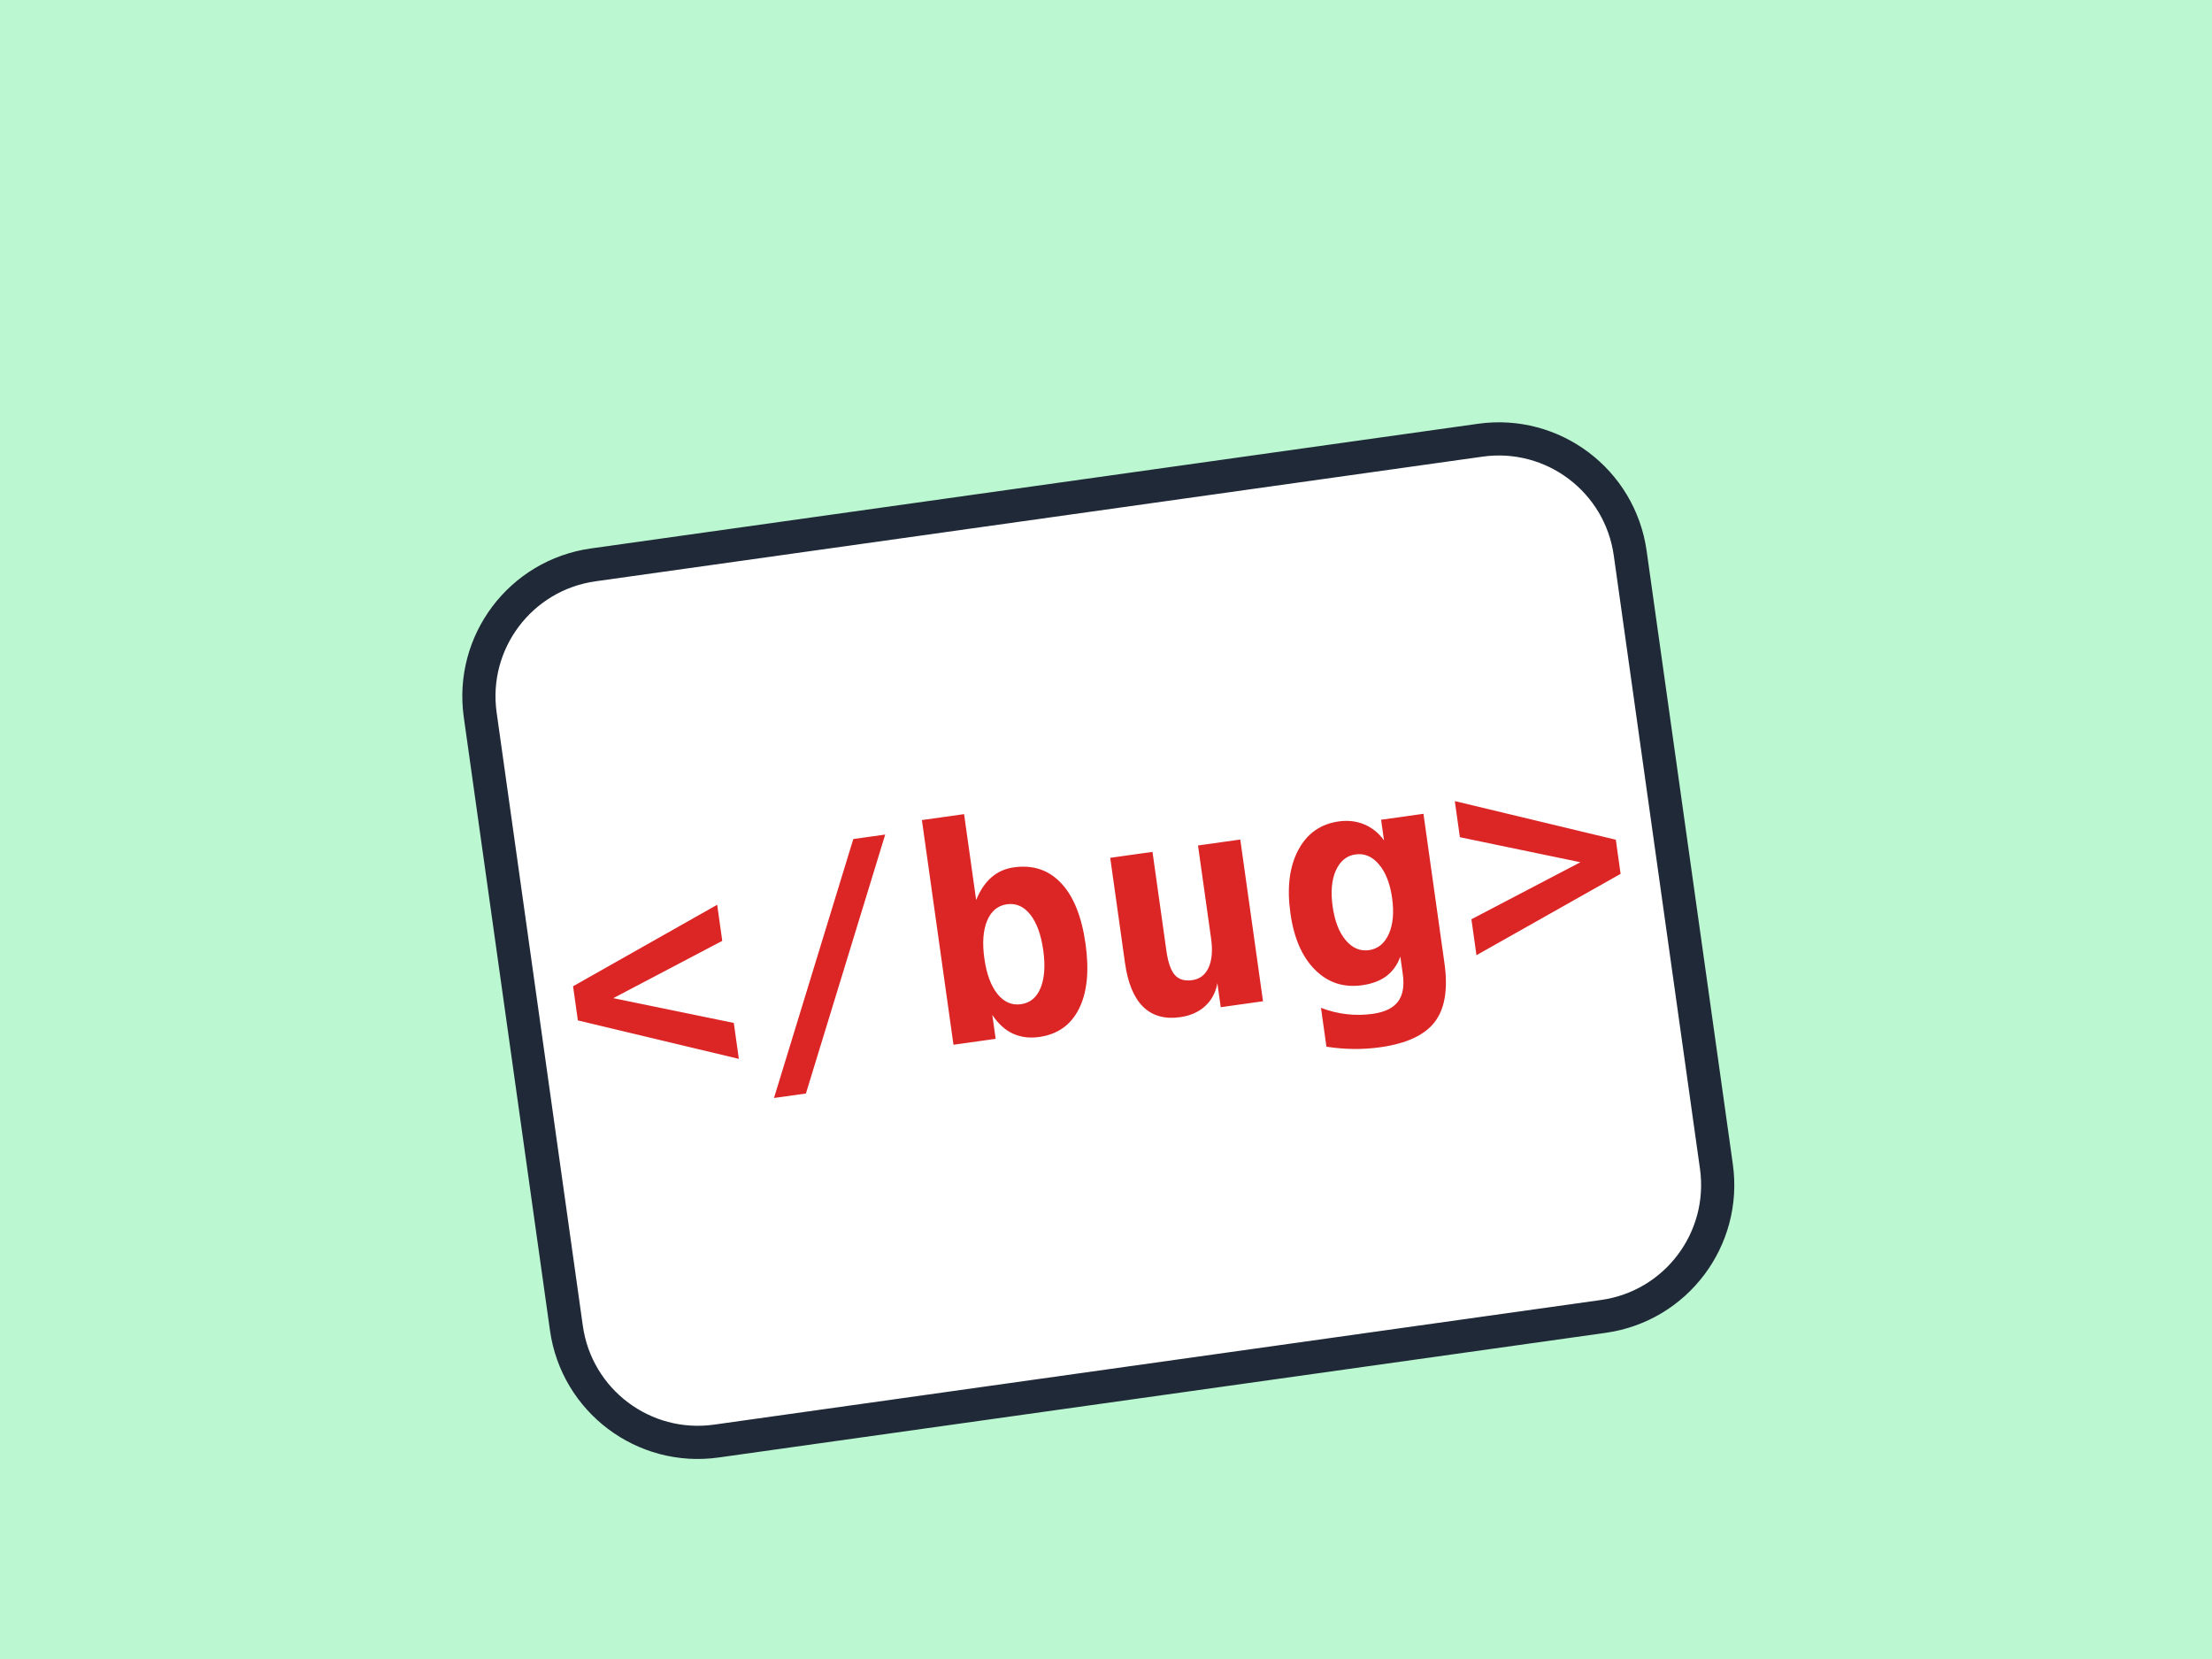
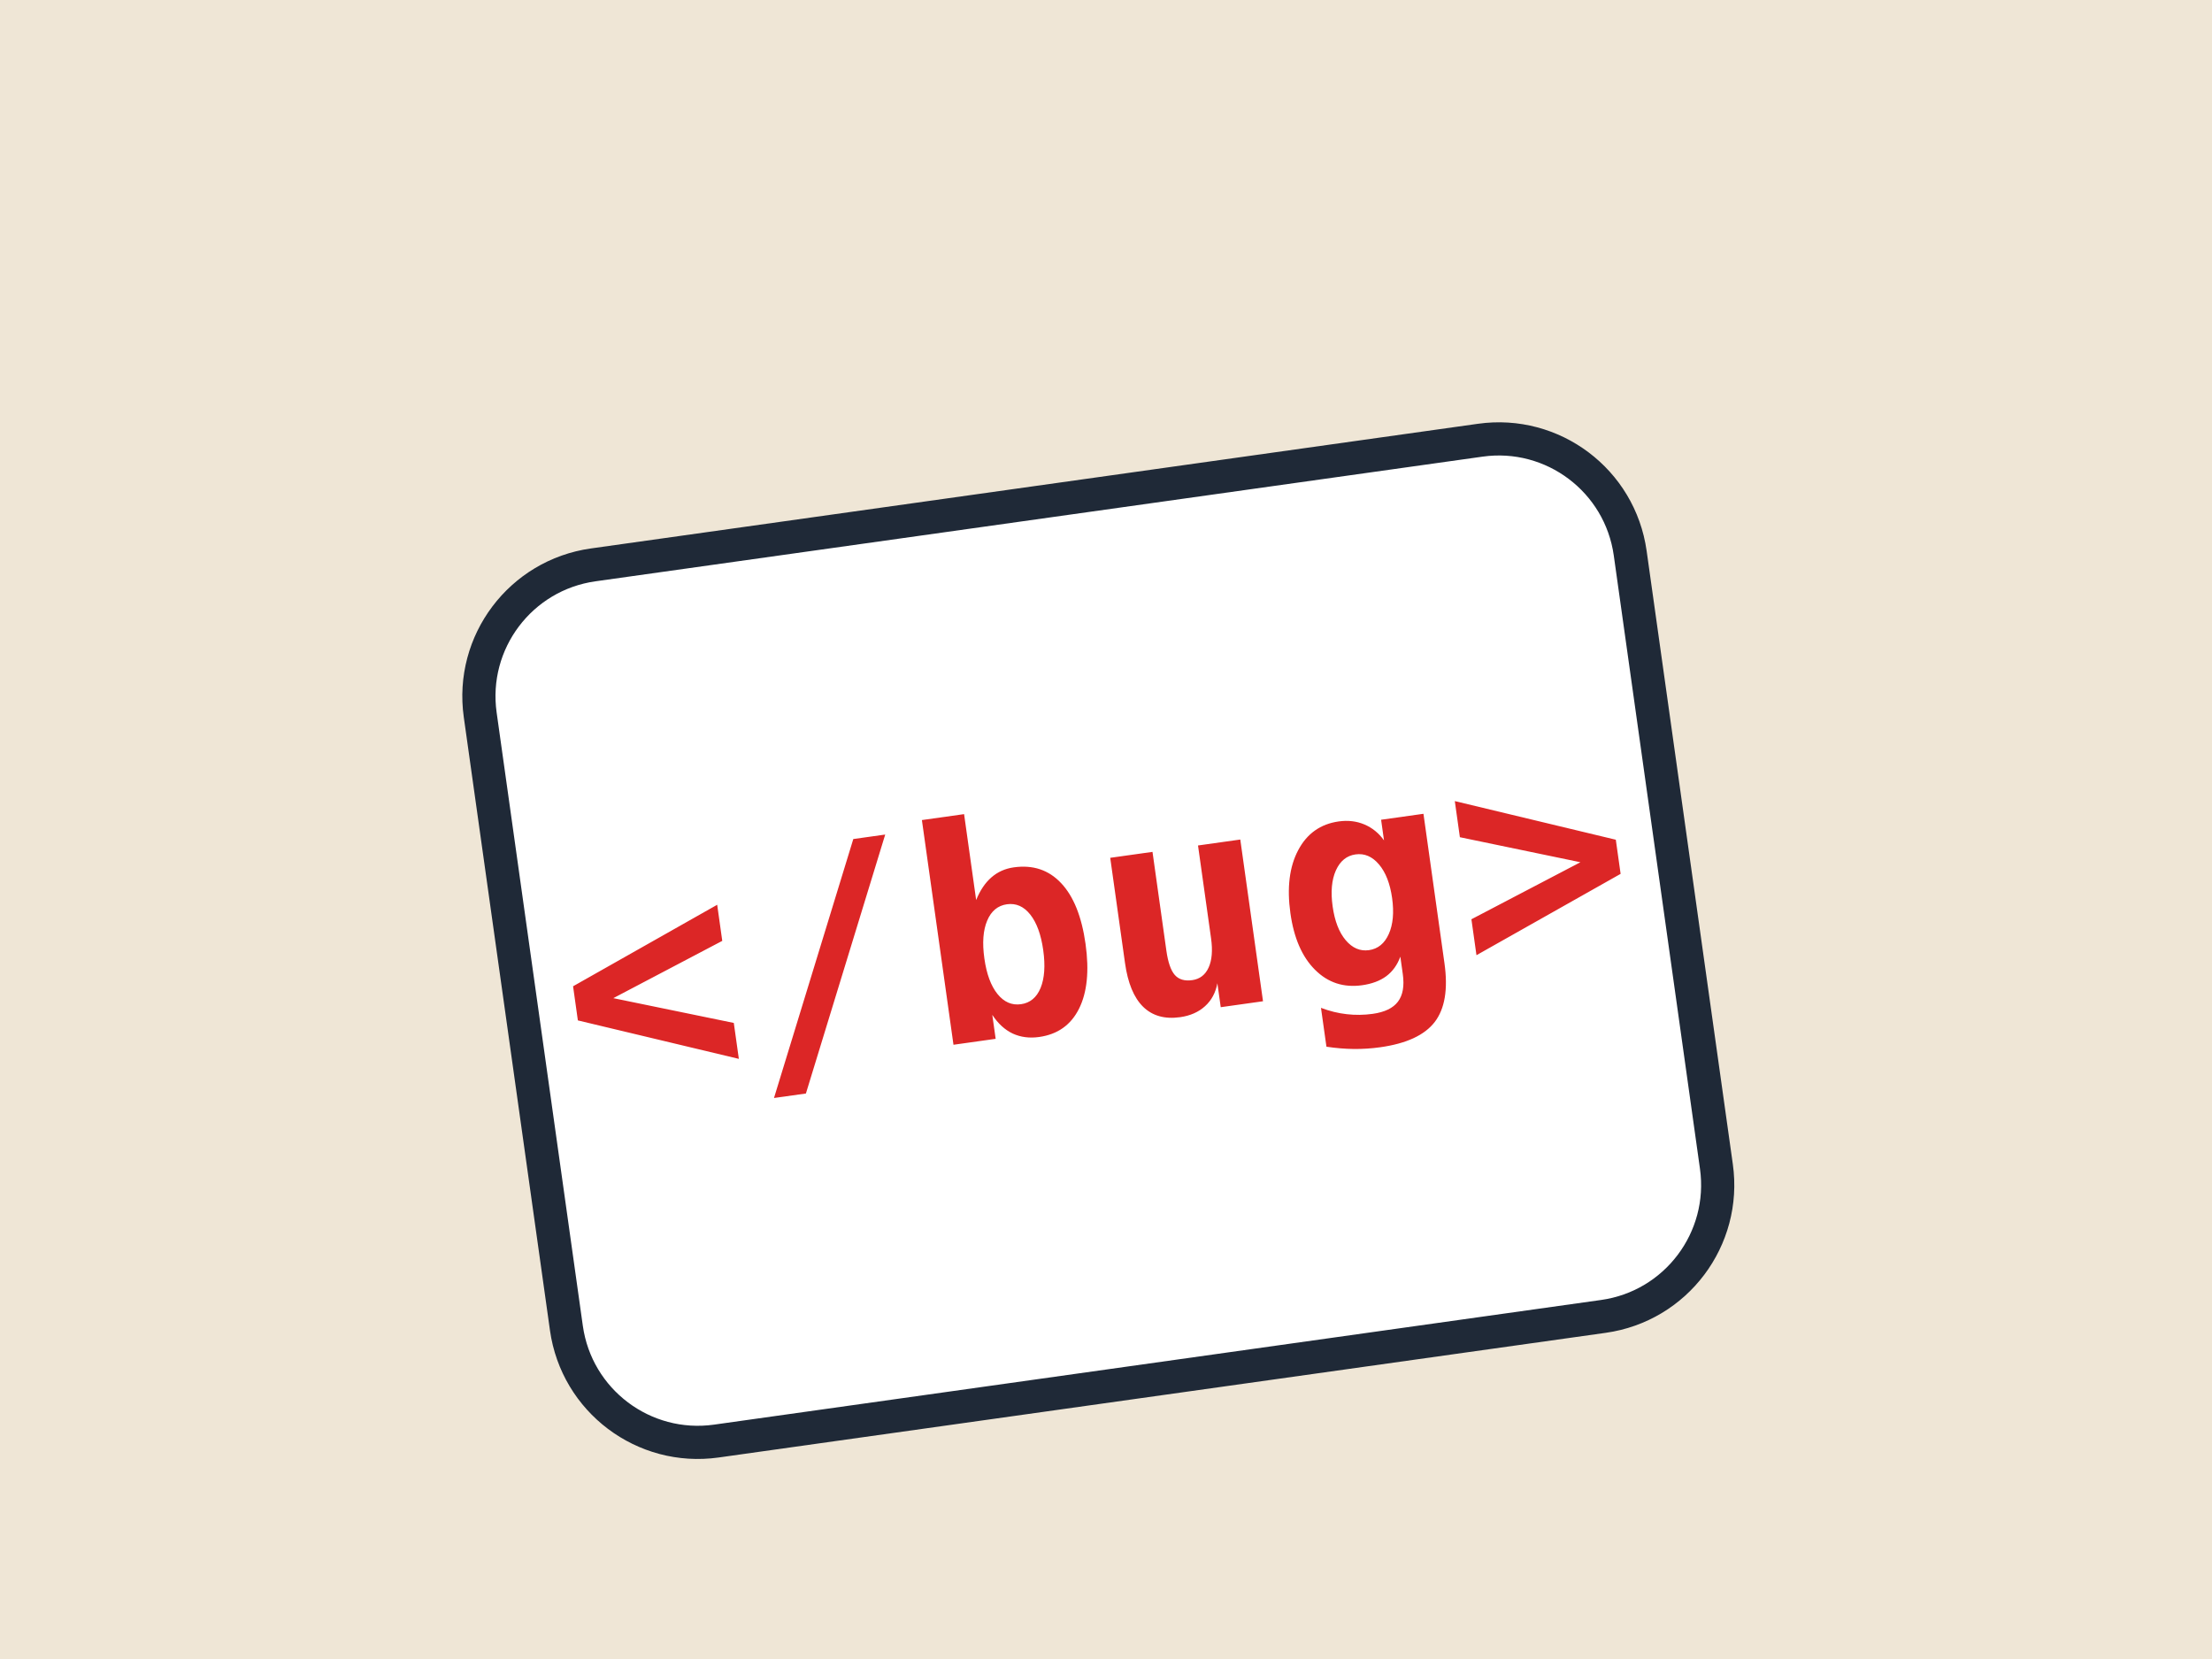
<svg xmlns="http://www.w3.org/2000/svg" viewBox="0 0 400 300" width="400" height="300">
-   <rect width="400" height="300" fill="#bbf7d0" />
+   <rect width="400" height="300" fill="#efe6d6" />
  <g transform="rotate(-8 200 180)">
    <rect x="95" y="90" width="210" height="160" rx="24" fill="#ffffff" stroke="#1f2937" stroke-width="6" />
    <text x="200" y="185" font-family="monospace" font-size="54" font-weight="700" text-anchor="middle" fill="#dc2626">&lt;/bug&gt;</text>
  </g>
</svg>
